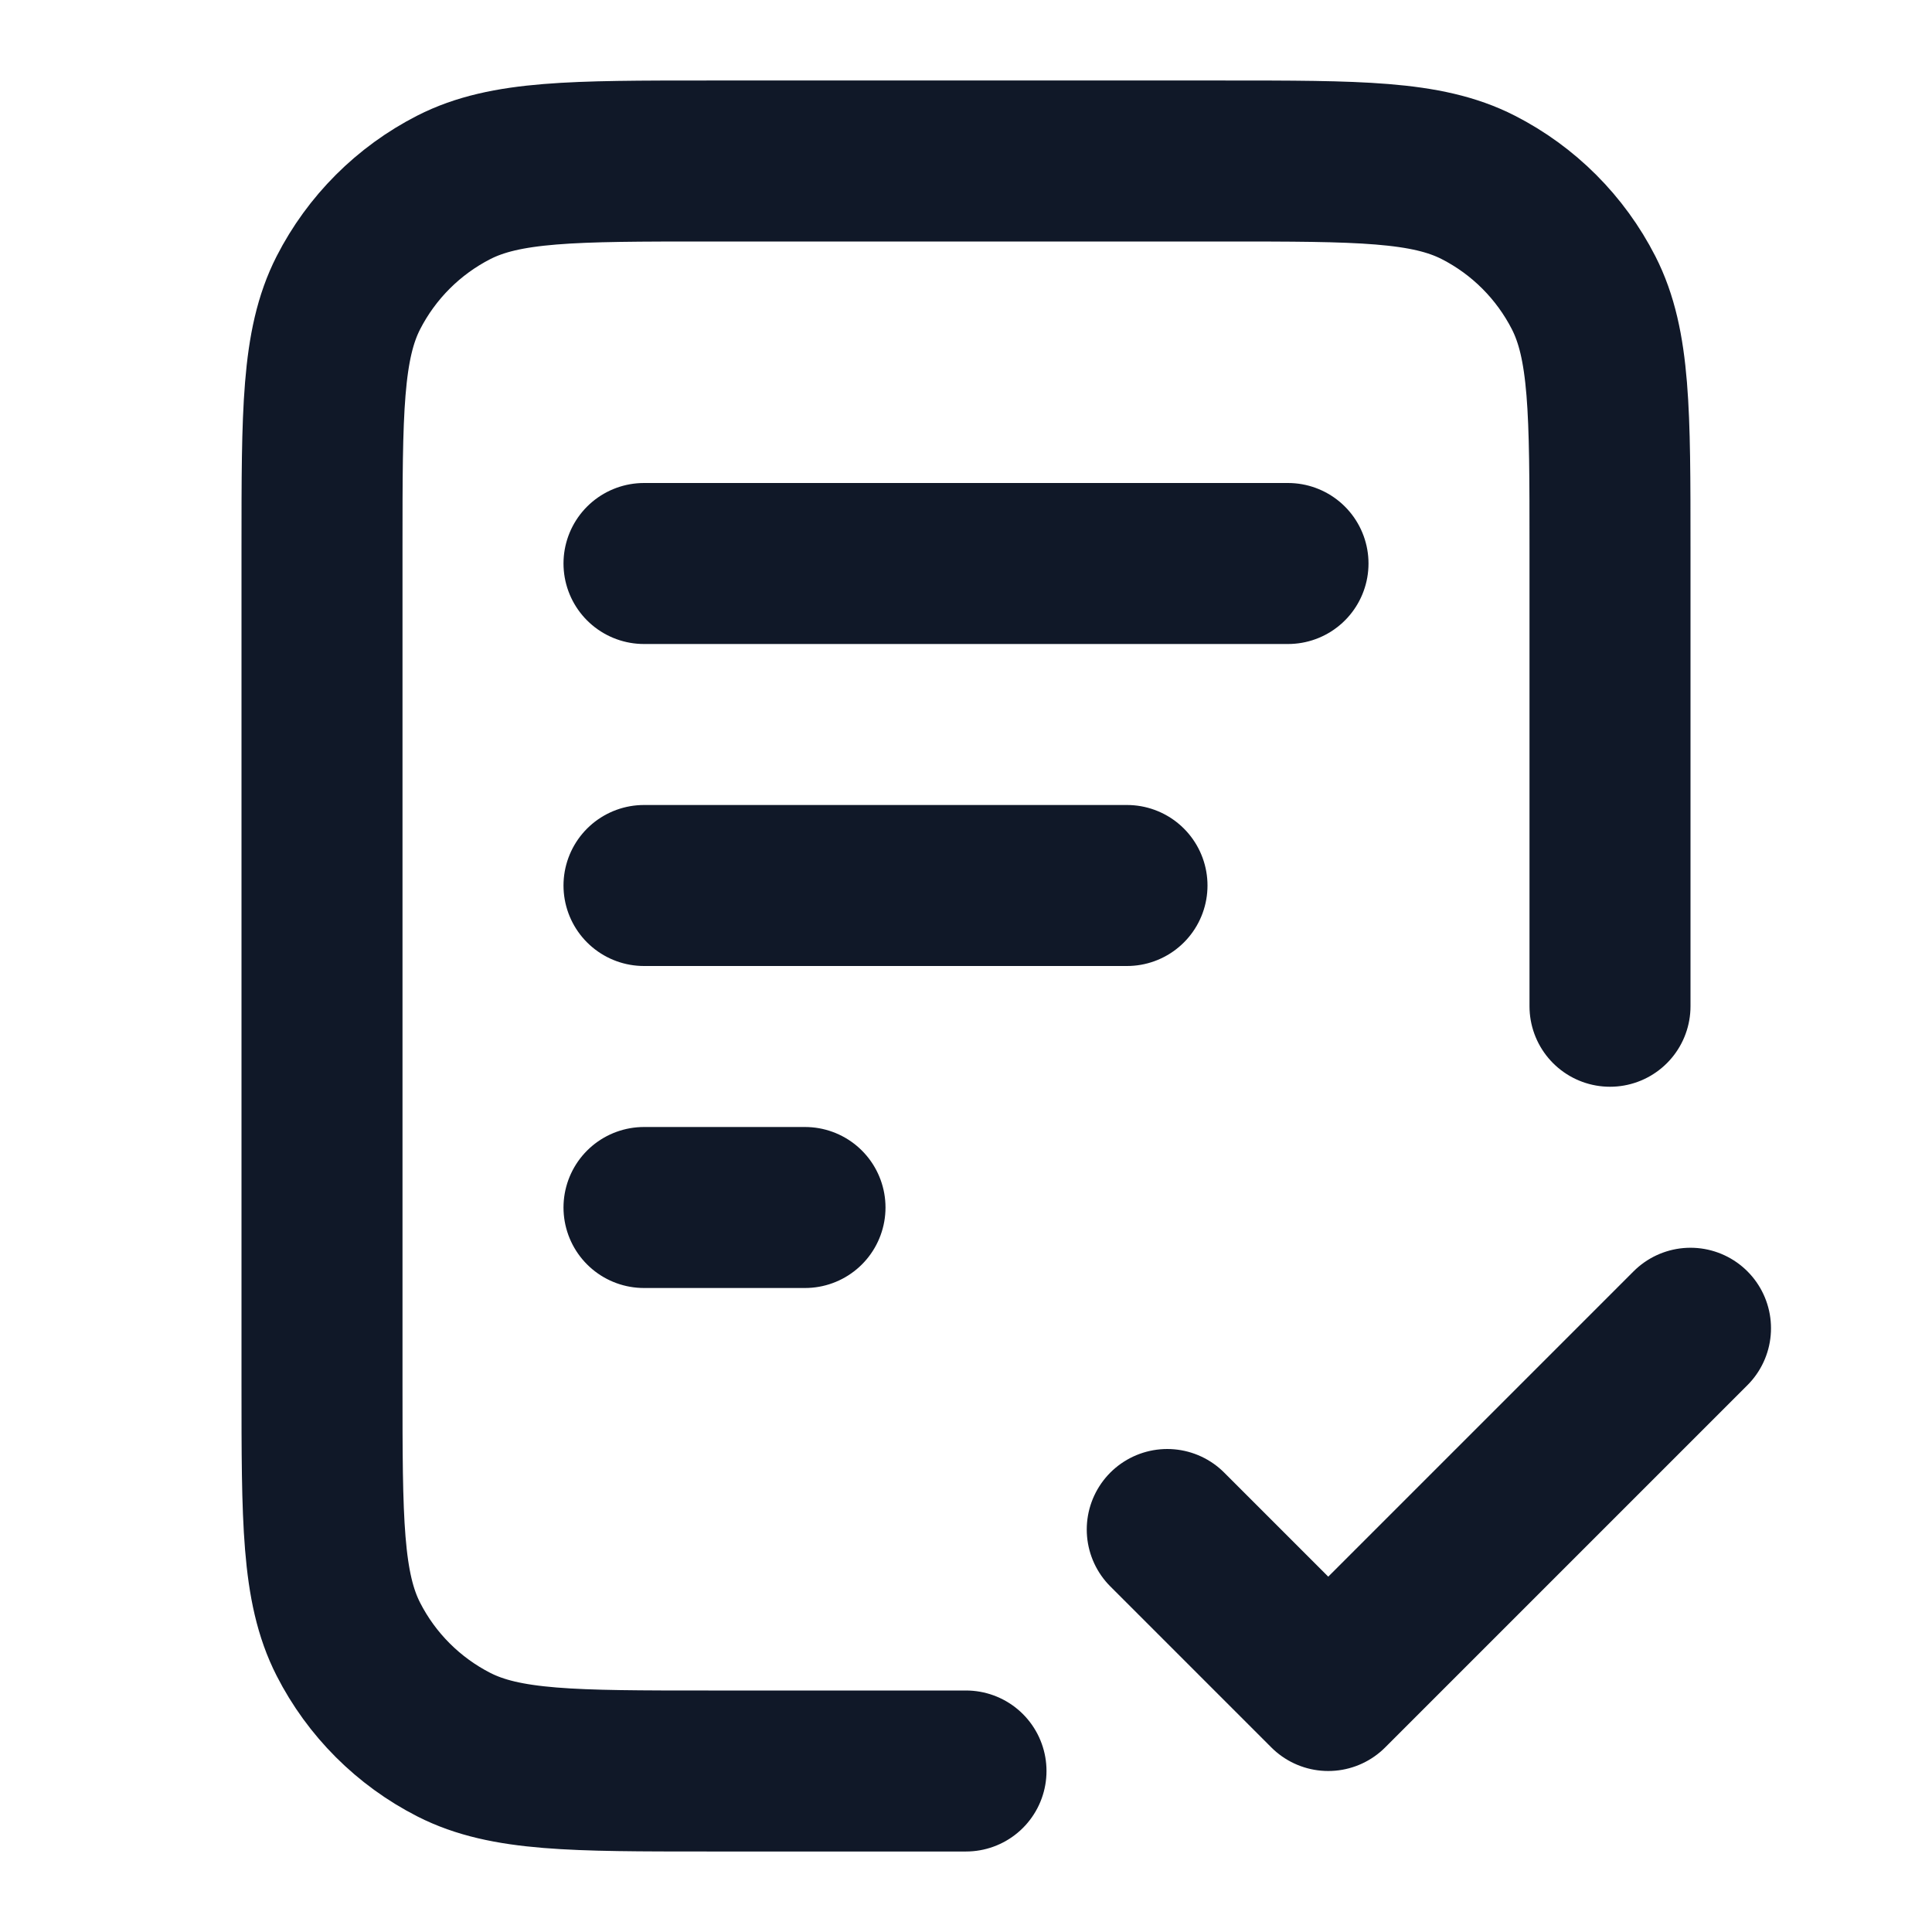
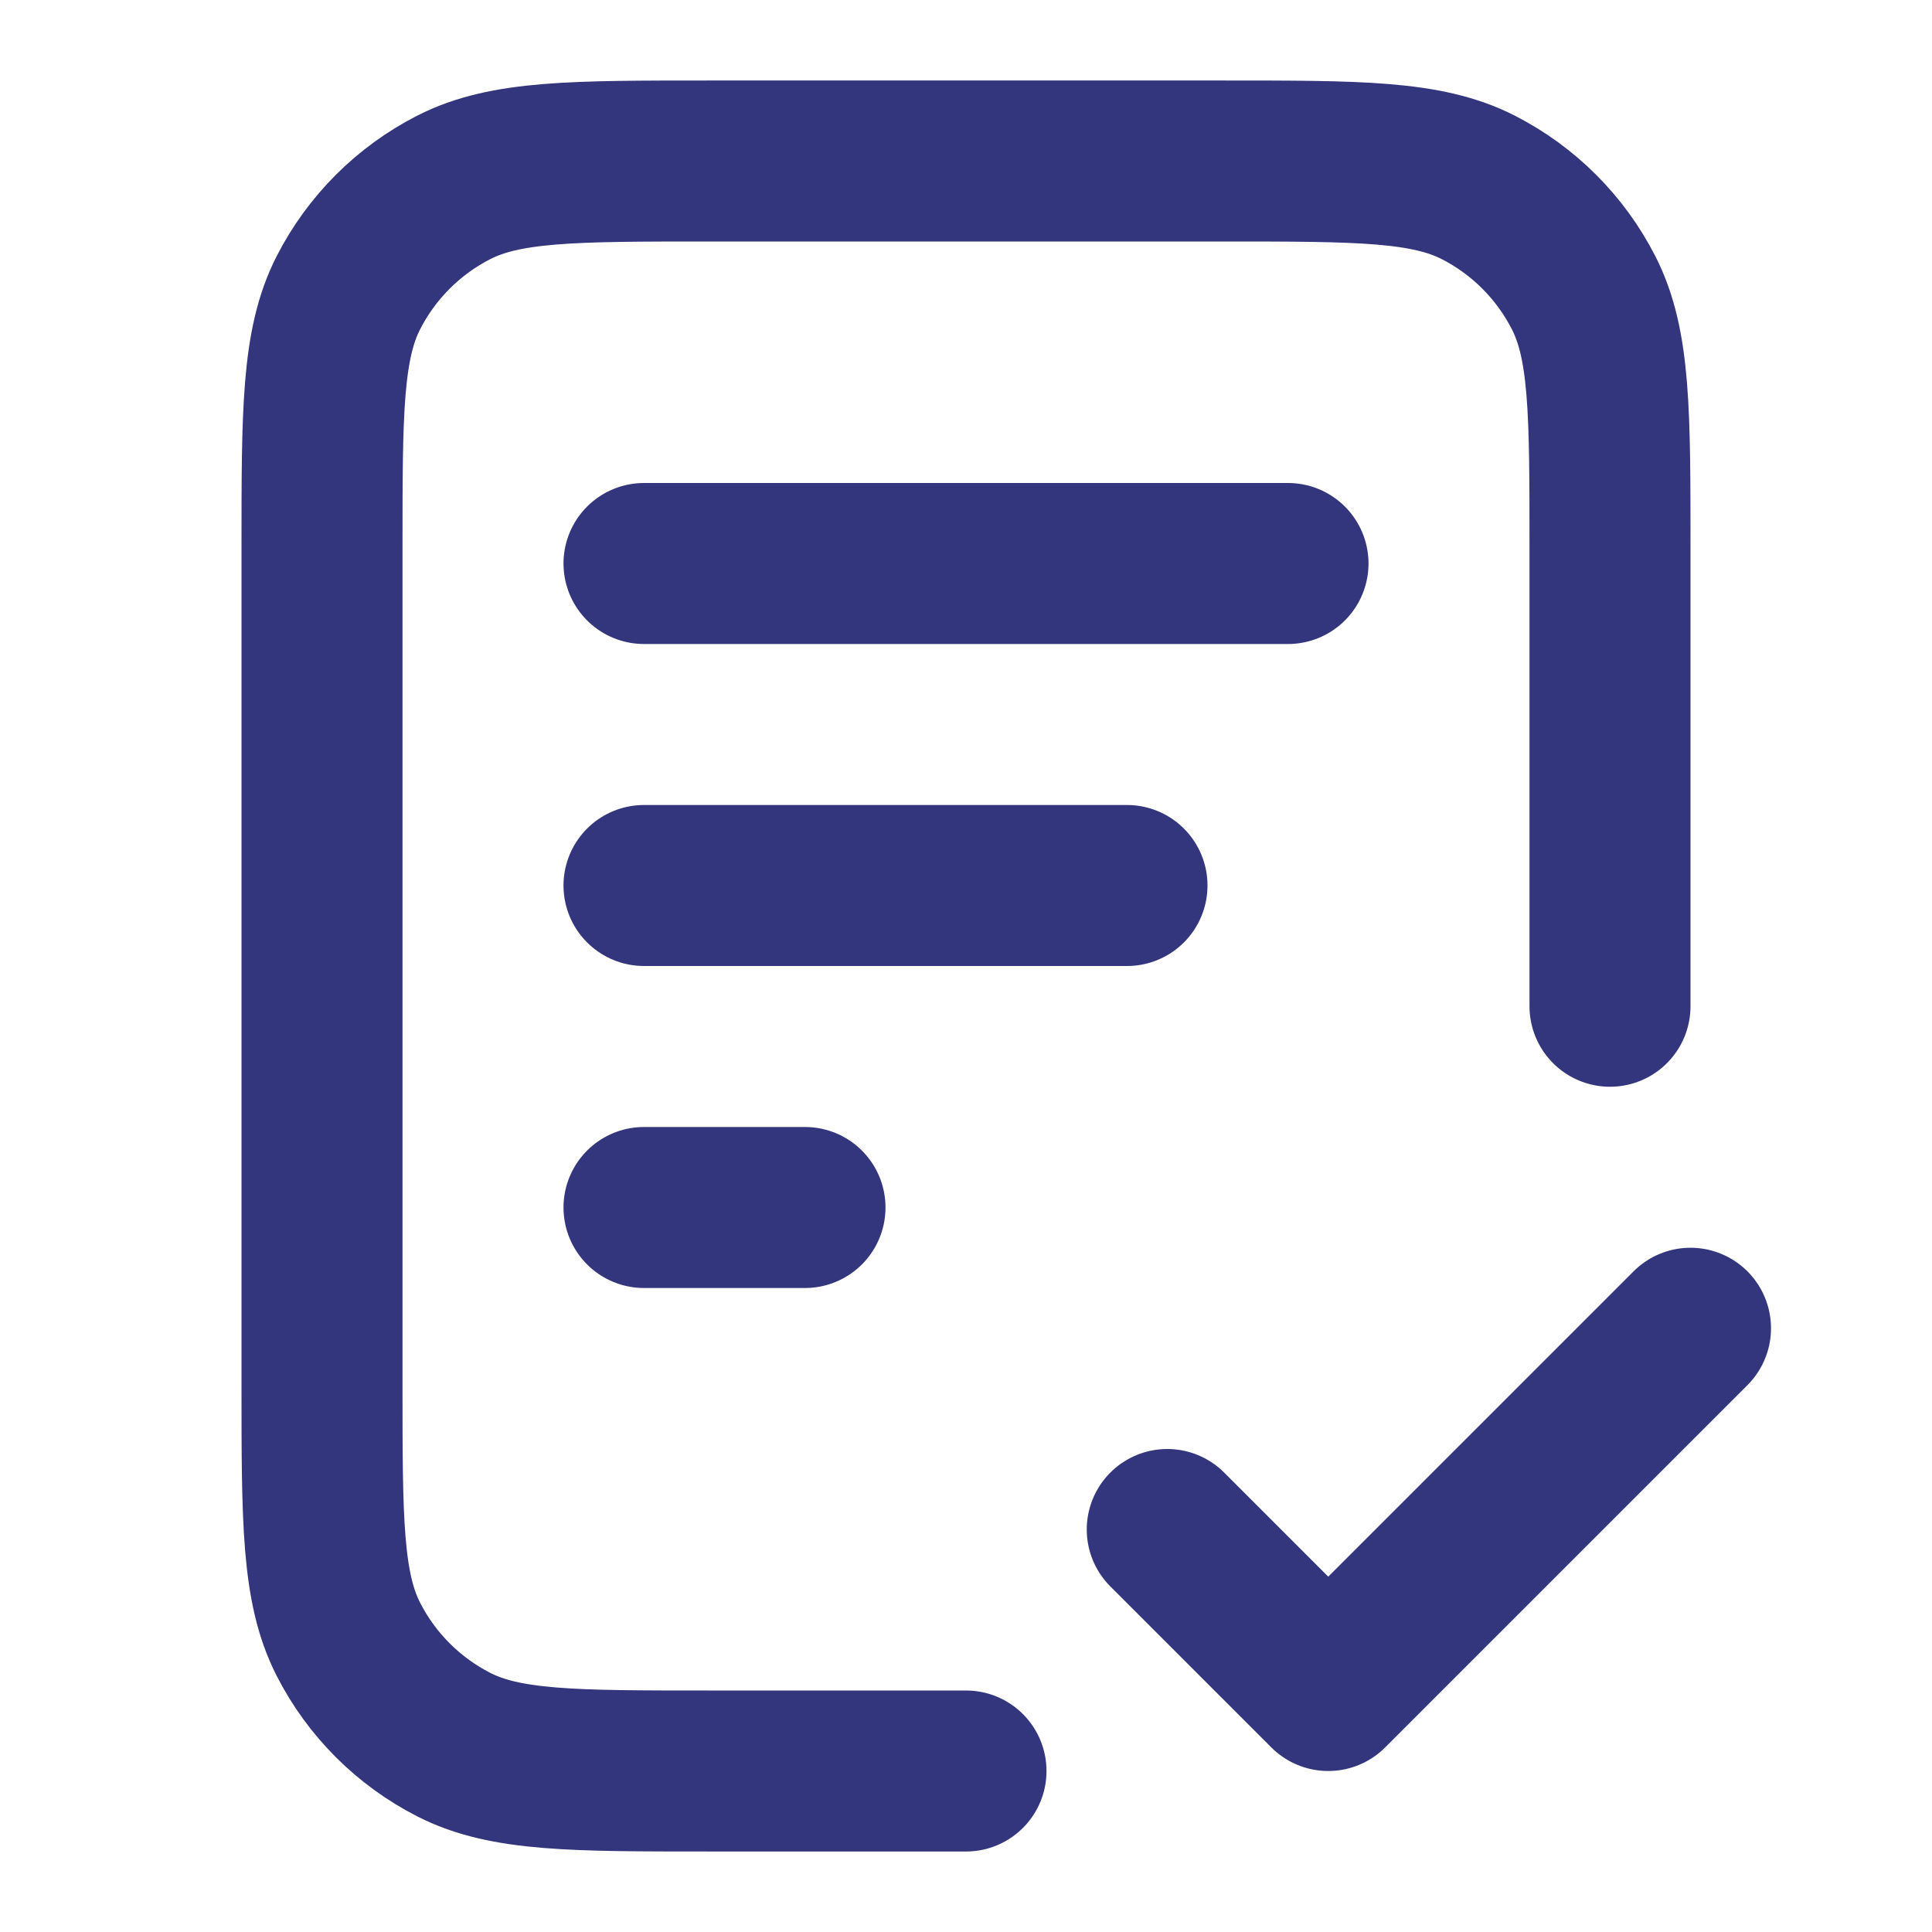
<svg xmlns="http://www.w3.org/2000/svg" width="24" height="24" viewBox="0 0 24 24" fill="none">
  <g id="file-check-02">
-     <path id="Icon" d="M20 12.5V6.8C20 5.12 20 4.28 19.673 3.638C19.385 3.074 18.927 2.615 18.362 2.327C17.72 2 16.88 2 15.2 2H8.8C7.12 2 6.28 2 5.638 2.327C5.074 2.615 4.615 3.074 4.327 3.638C4 4.28 4 5.12 4 6.8V17.2C4 18.88 4 19.72 4.327 20.362C4.615 20.927 5.074 21.385 5.638 21.673C6.28 22 7.12 22 8.8 22H12M14 11H8M10 15H8M16 7H8M14.5 19L16.5 21L21 16.5" stroke="#101828" stroke-width="2" stroke-linecap="round" stroke-linejoin="round" />
+     <path id="Icon" d="M20 12.5V6.8C20 5.12 20 4.28 19.673 3.638C19.385 3.074 18.927 2.615 18.362 2.327C17.72 2 16.88 2 15.2 2H8.8C7.12 2 6.28 2 5.638 2.327C5.074 2.615 4.615 3.074 4.327 3.638C4 4.28 4 5.12 4 6.8V17.2C4 18.88 4 19.72 4.327 20.362C4.615 20.927 5.074 21.385 5.638 21.673C6.28 22 7.12 22 8.8 22H12M14 11H8M10 15H8M16 7H8M14.5 19L16.5 21L21 16.5" stroke="rgb(51, 54, 124)" stroke-width="2" stroke-linecap="round" stroke-linejoin="round" />
  </g>
</svg>
